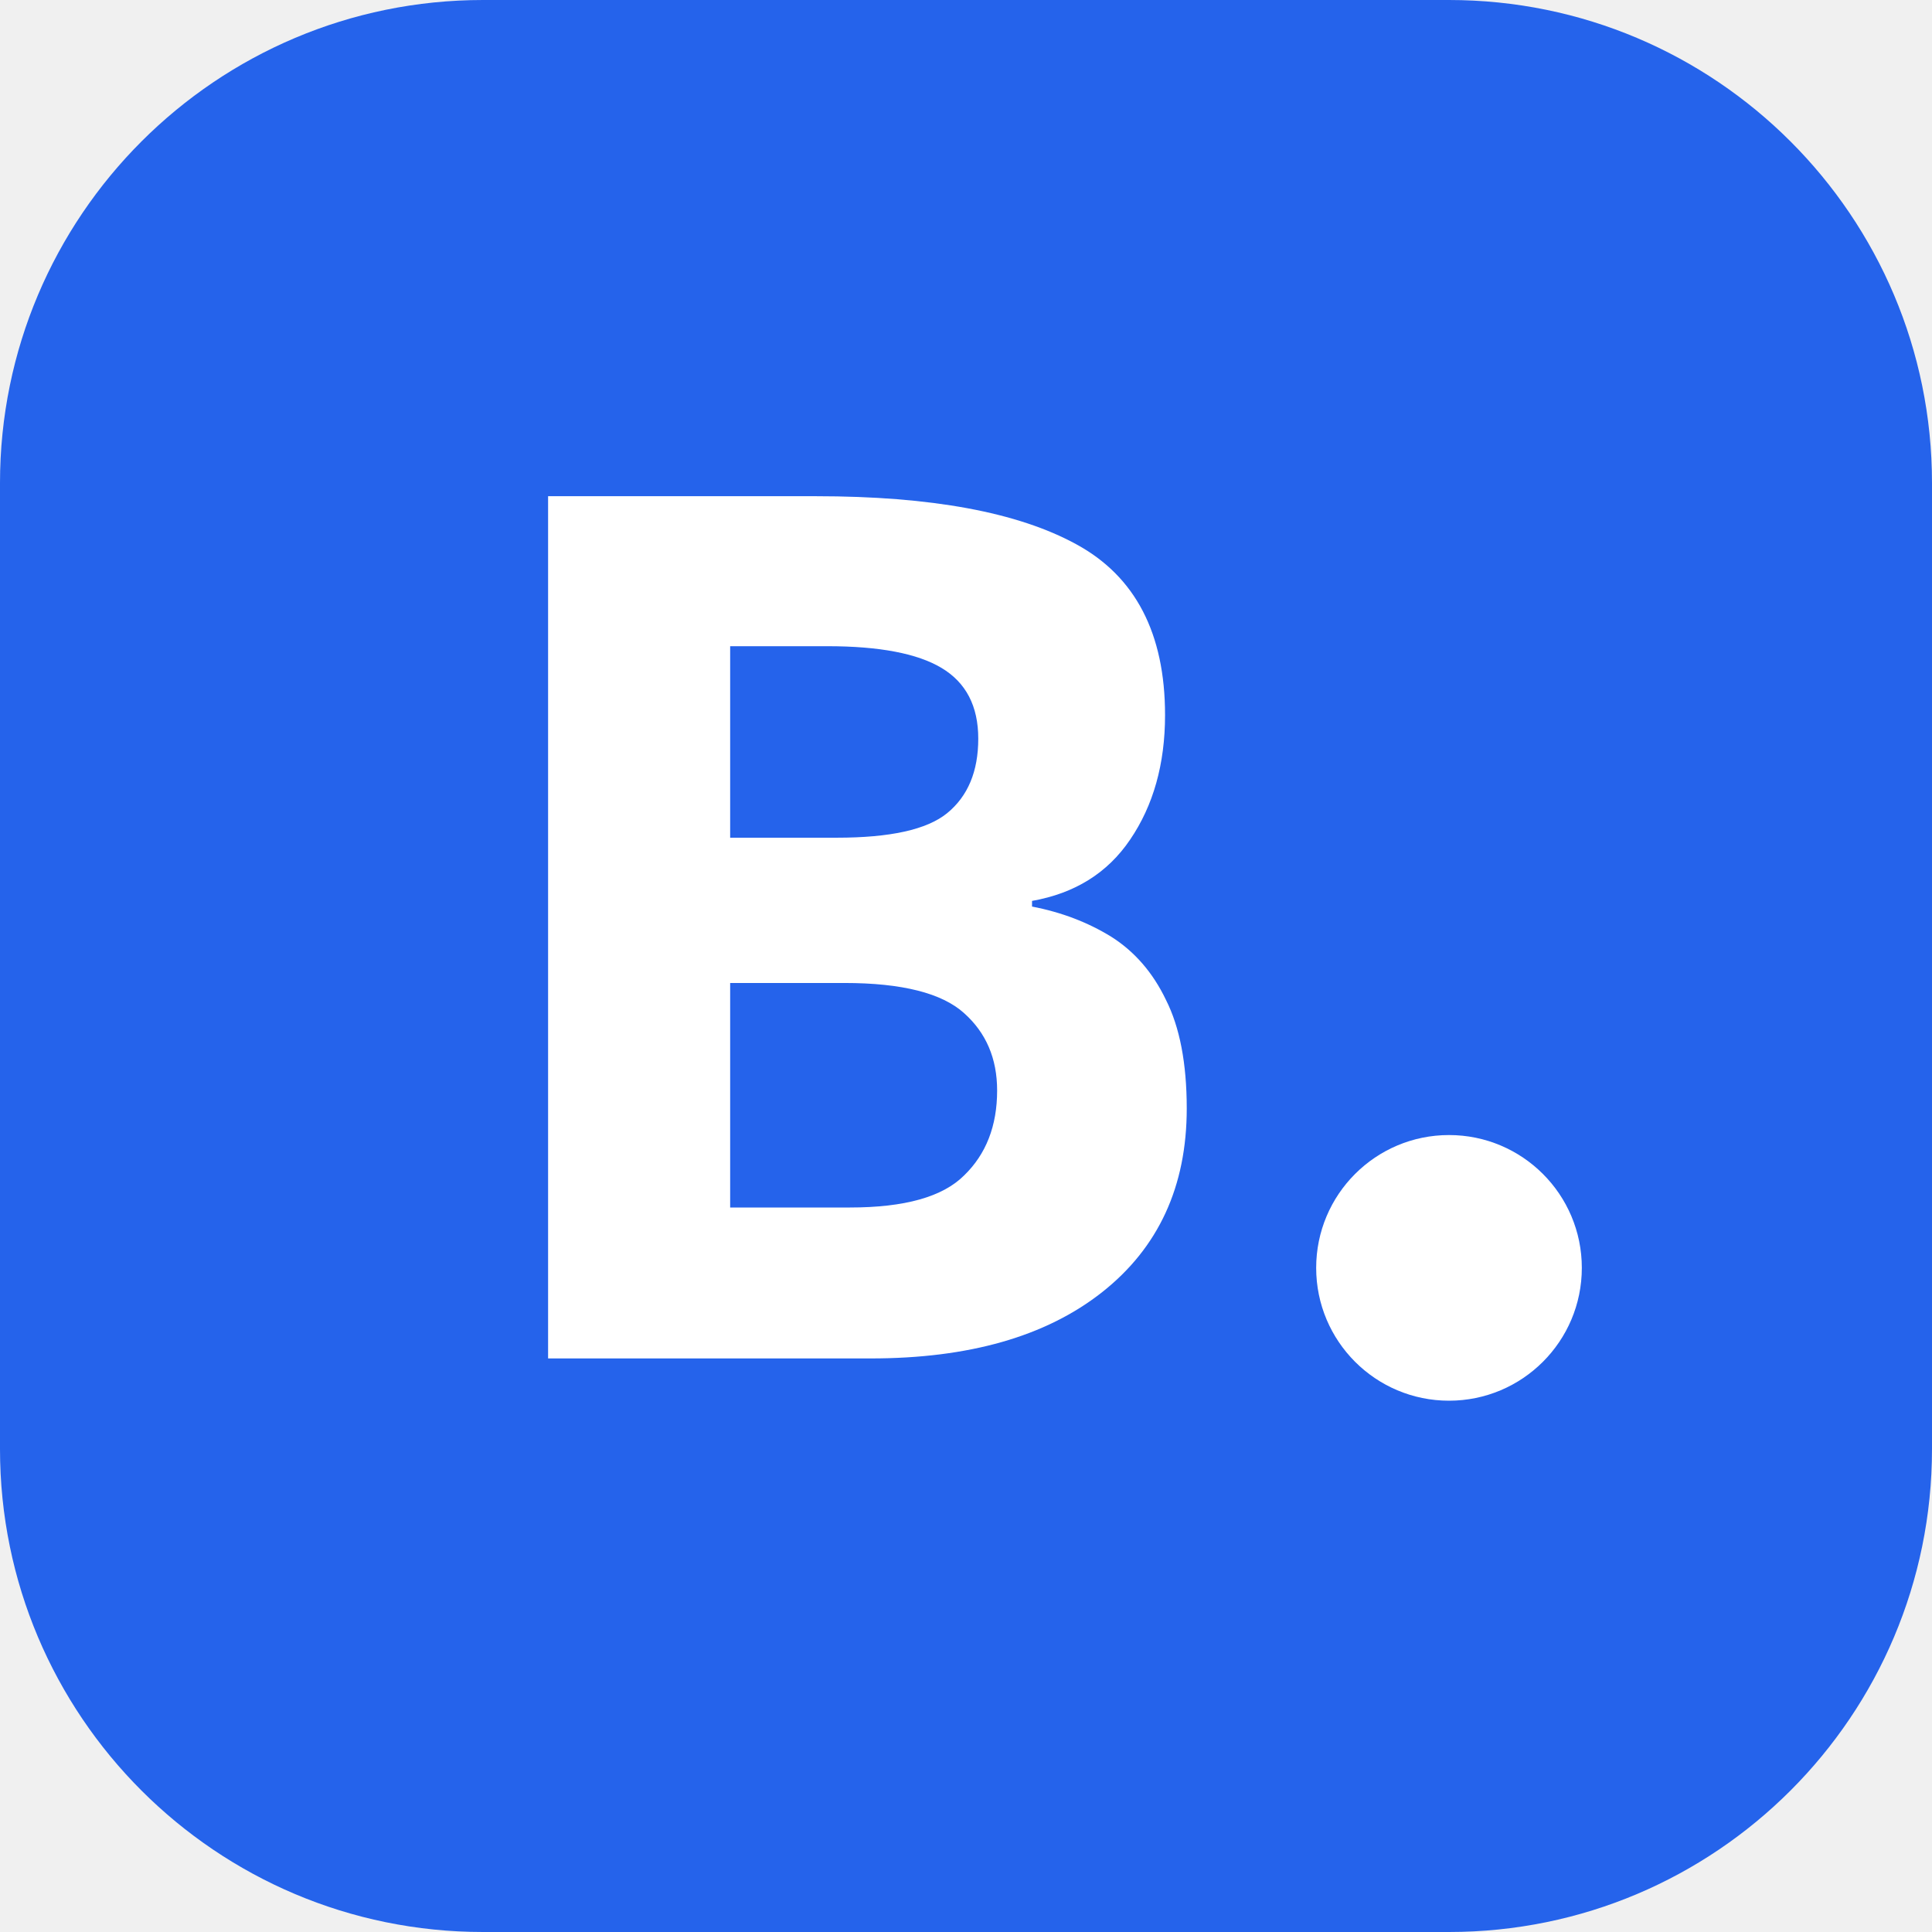
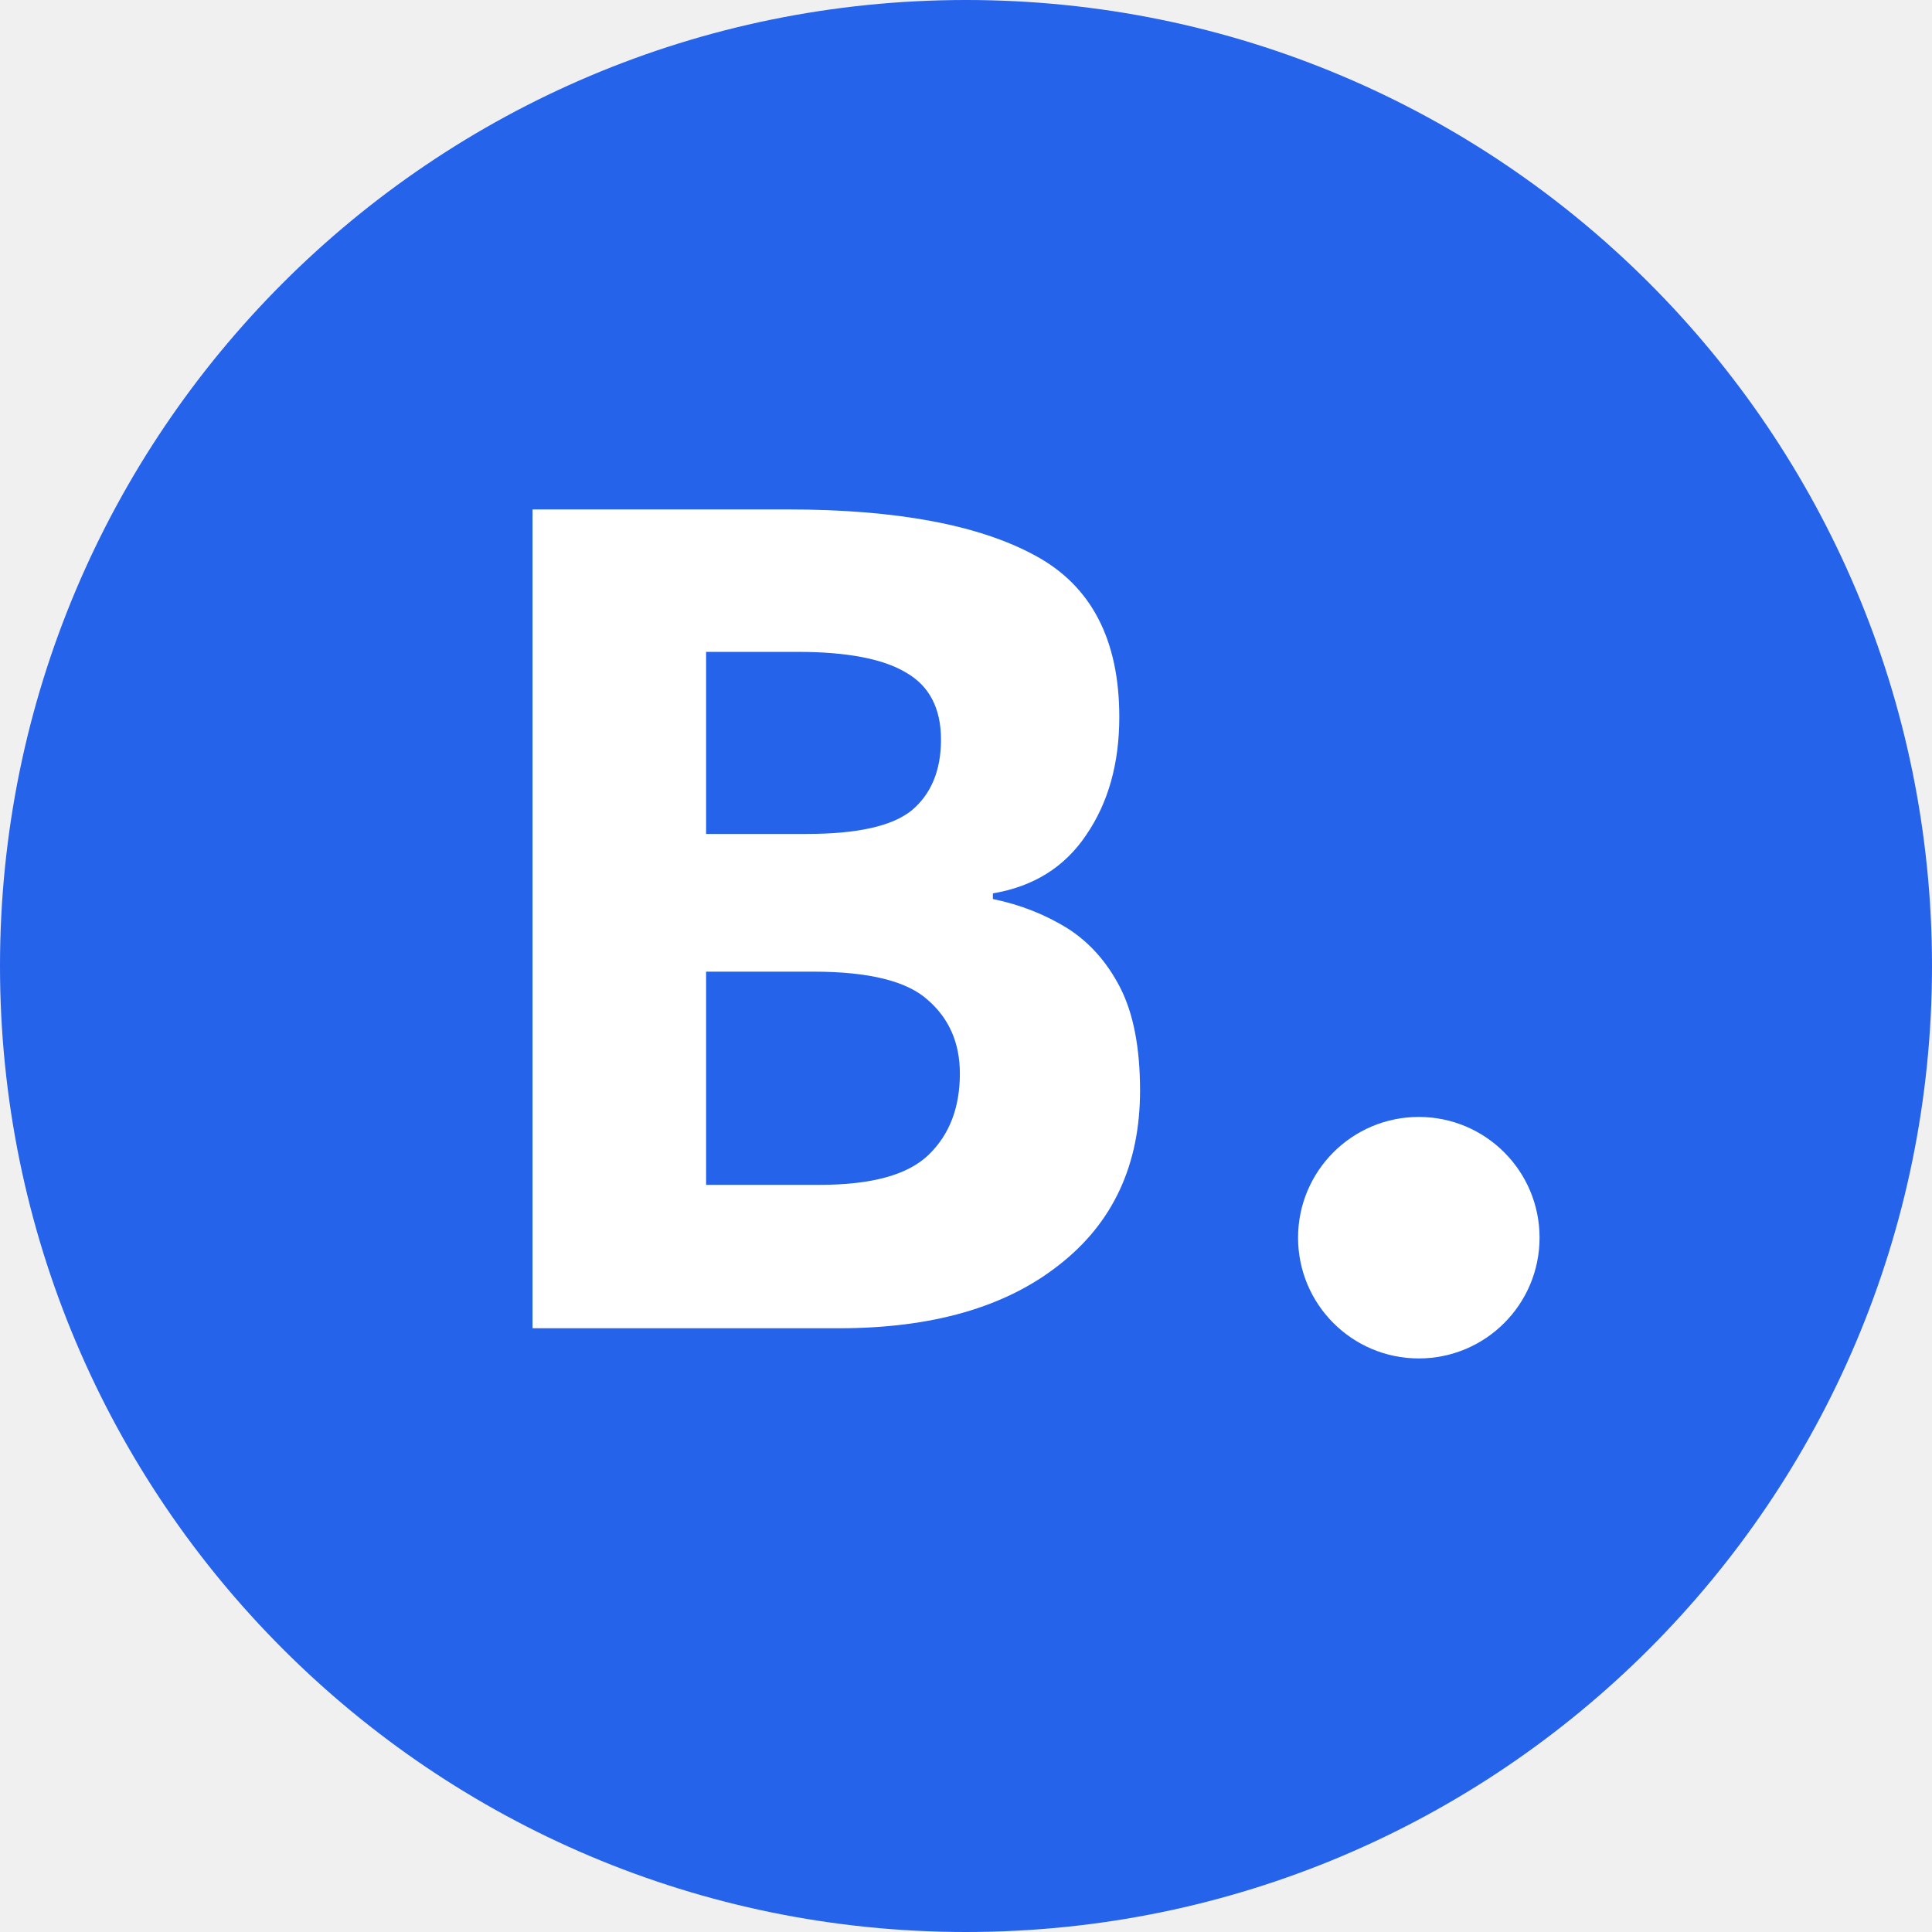
<svg xmlns="http://www.w3.org/2000/svg" viewBox="0 0 32 32" fill="none">
-   <rect width="32" height="32" rx="8" fill="#2563eb" />
-   <text x="14" y="22.5" text-anchor="middle" font-family="system-ui, sans-serif" font-size="20" font-weight="700" fill="white">B</text>
-   <circle cx="24" cy="21" r="2.2" fill="white" />
+   <circle cx="16" cy="16" r="16" fill="#2563eb" />
+   <text x="13.5" y="22" text-anchor="middle" font-family="system-ui, sans-serif" font-size="19" font-weight="700" fill="white">B</text>
+   <circle cx="23.5" cy="20.5" r="2" fill="white" />
</svg>
